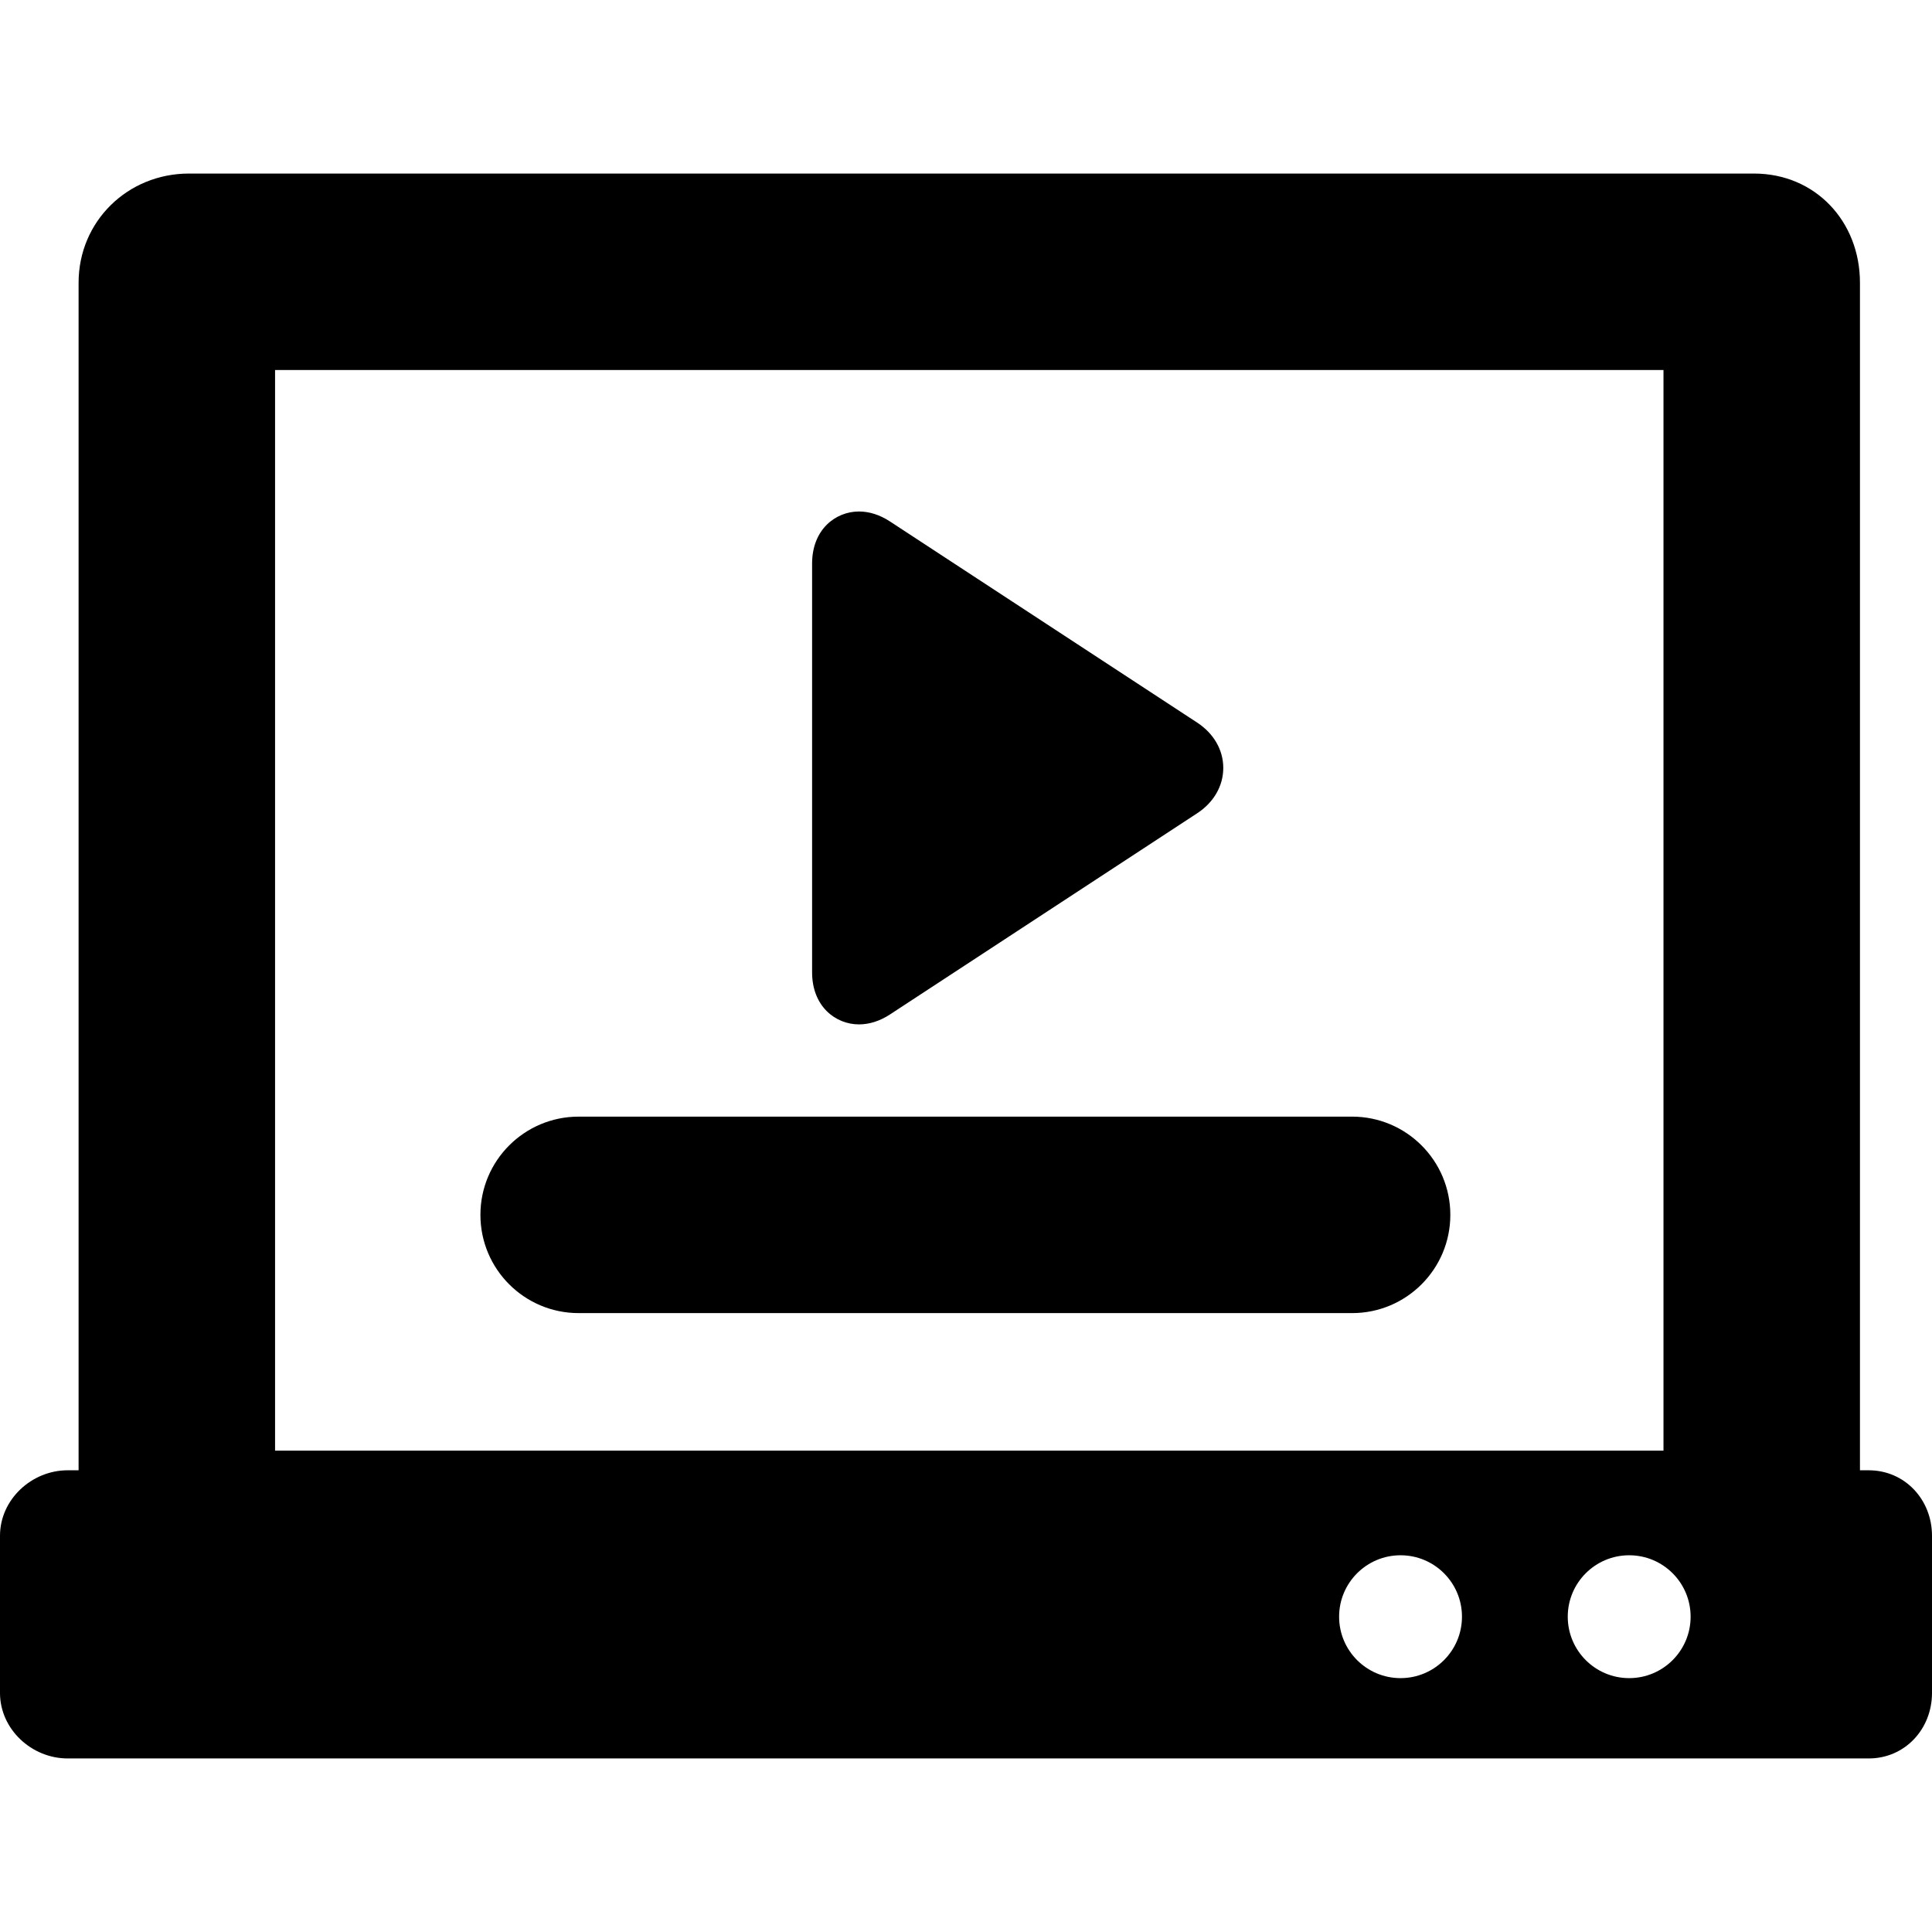
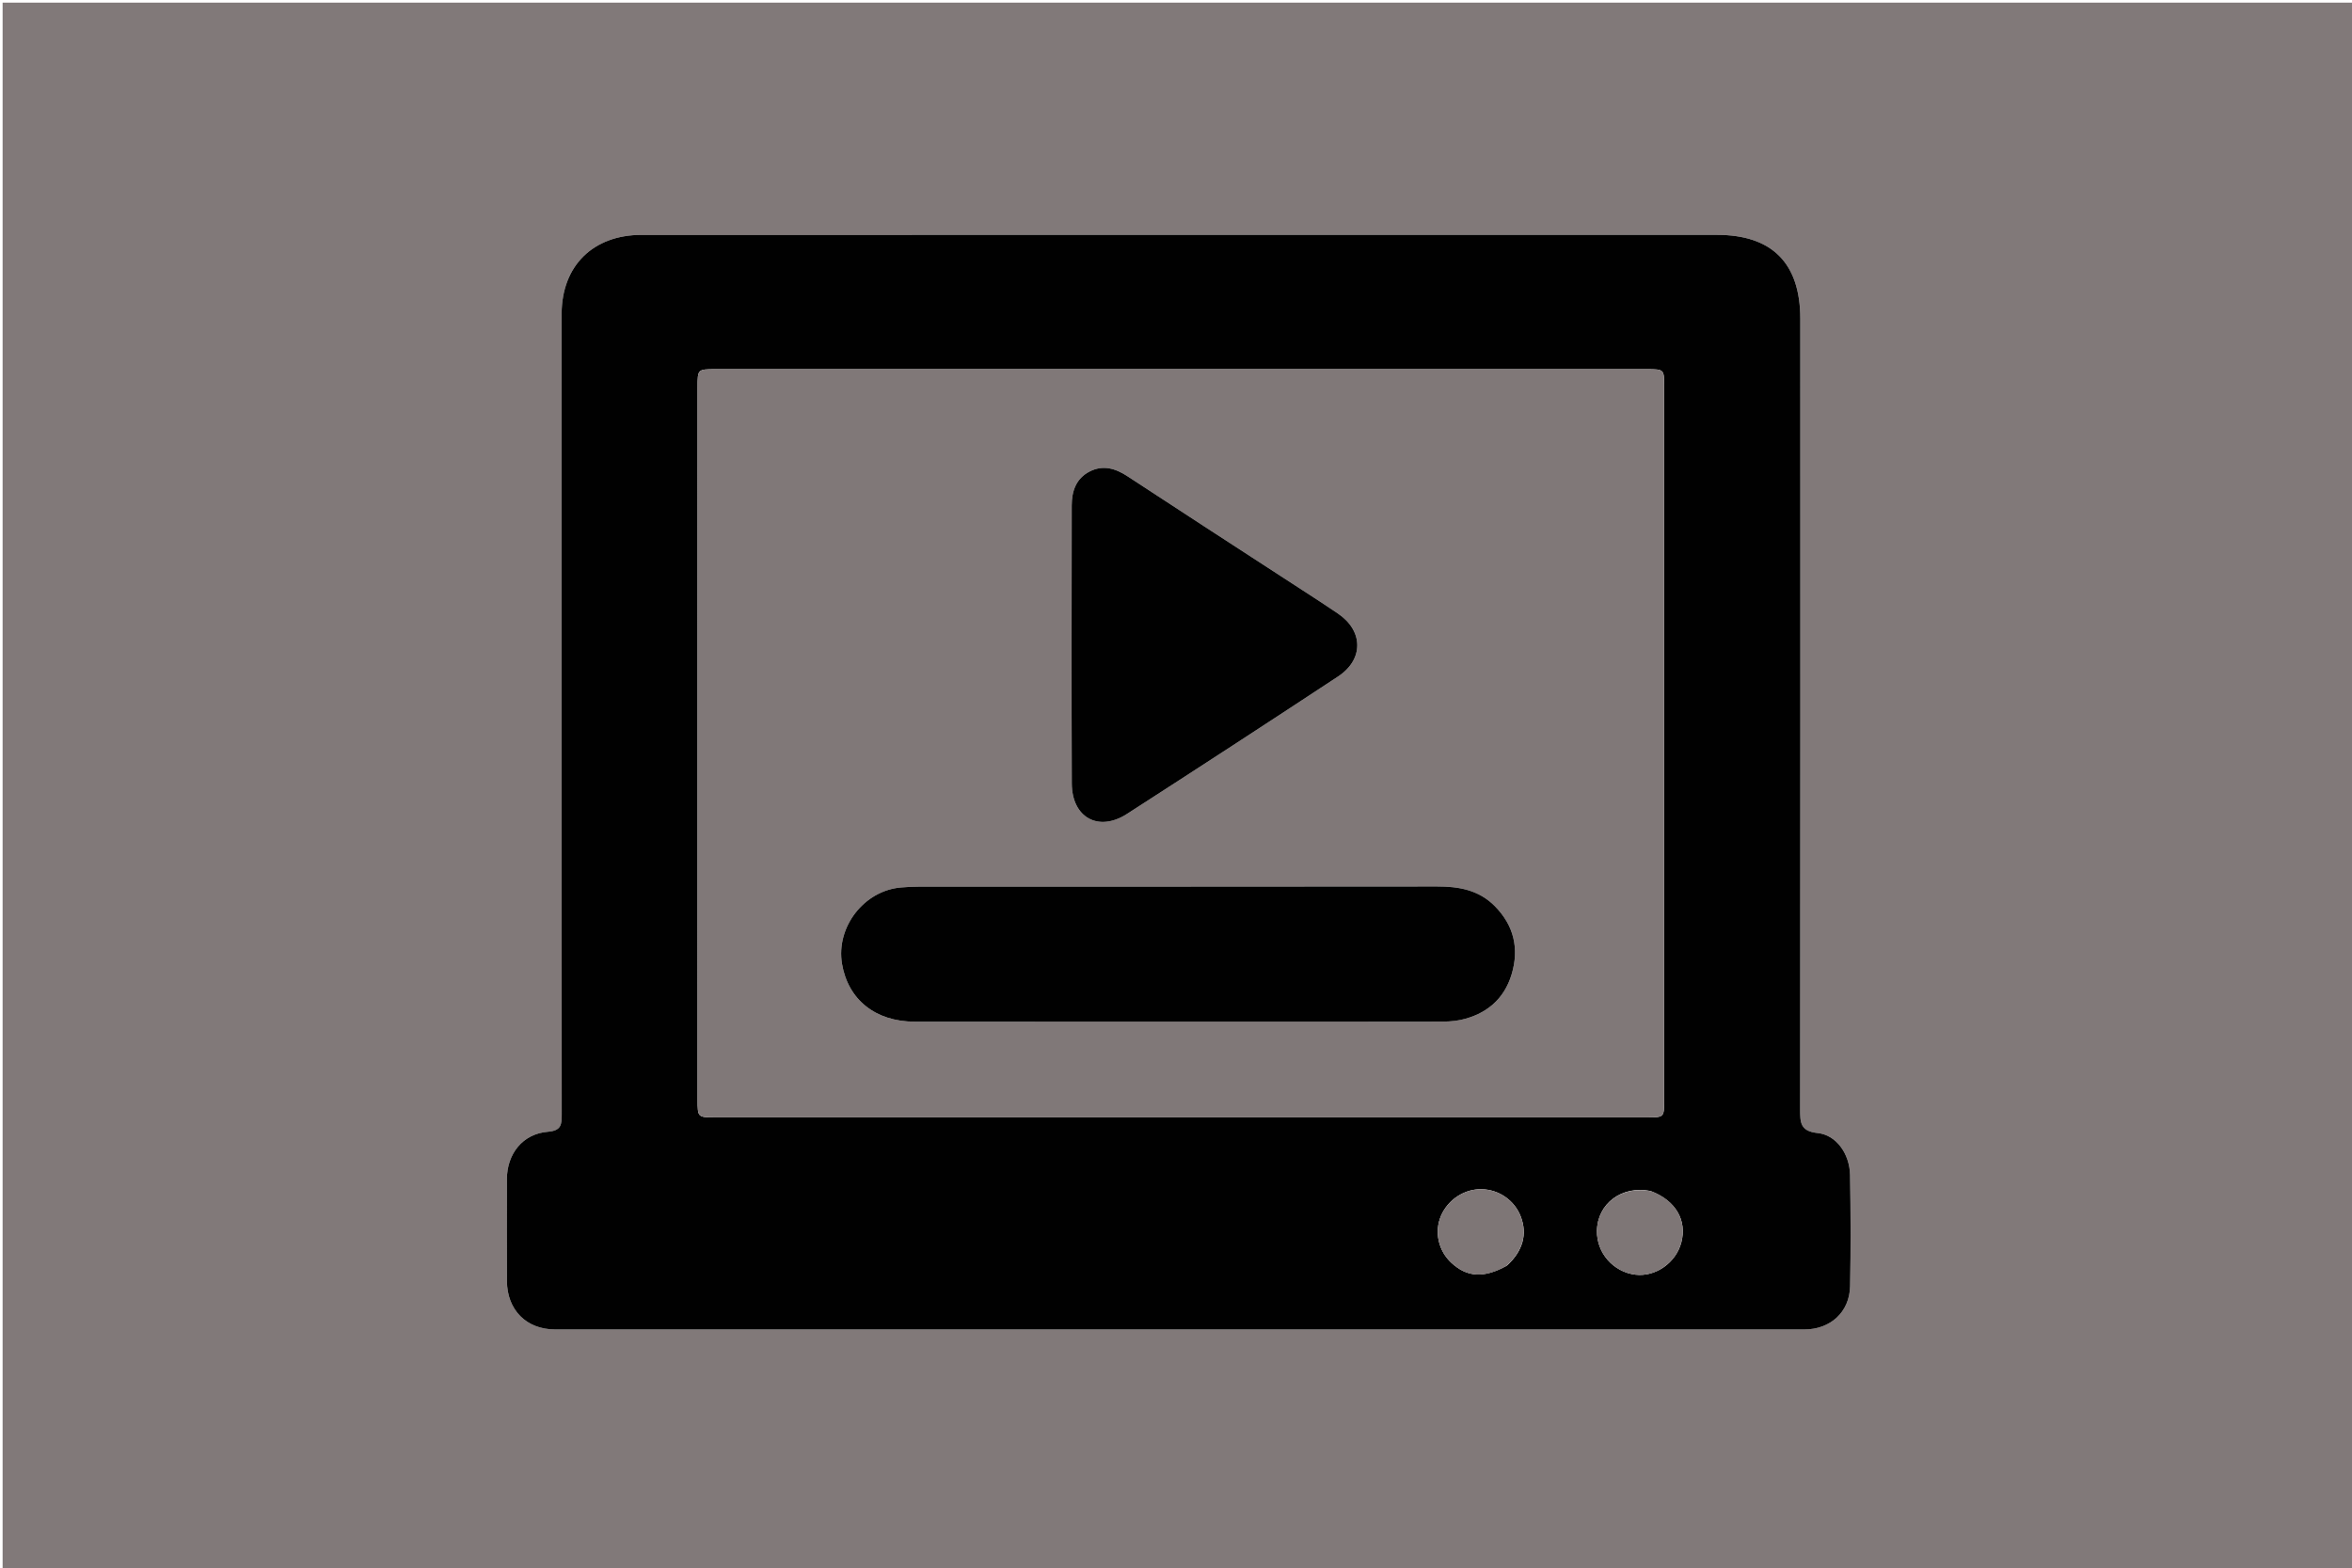
- <svg xmlns="http://www.w3.org/2000/svg" fill="#000000" height="800px" width="800px" version="1.1" id="Capa_1" viewBox="0 0 295 295" xml:space="preserve">
-   <g>
-     <path d="M285.333,224.5H284V43.175c0-9.374-6.817-16.675-16.191-16.675H28.857C19.483,26.5,12,33.801,12,43.175V224.5h-1.667   C4.811,224.5,0,228.977,0,234.5v24c0,5.523,4.811,10,10.333,10h275c5.523,0,9.667-4.477,9.667-10v-24   C295,228.977,290.856,224.5,285.333,224.5z M42,56.5h212v165H42V56.5z M213.851,256.236c-5.18,0-9.38-4.199-9.38-9.38   c0-5.18,4.199-9.38,9.38-9.38c5.18,0,9.38,4.199,9.38,9.38C223.23,252.036,219.031,256.236,213.851,256.236z M248.763,256.236   c-5.18,0-9.38-4.199-9.38-9.38c0-5.18,4.199-9.38,9.38-9.38c5.18,0,9.38,4.199,9.38,9.38   C258.143,252.036,253.944,256.236,248.763,256.236z" />
-     <path d="M131.162,156.416c1.587,0,3.213-0.523,4.726-1.515l46.912-30.723c2.534-1.658,3.984-4.182,3.984-6.922   c0-2.741-1.455-5.265-3.988-6.923l-46.921-30.72c-1.513-0.99-3.127-1.513-4.712-1.513c-3.571,0-7.163,2.733-7.163,7.958v62.398   C124,153.683,127.592,156.416,131.162,156.416z" />
-     <path d="M206.453,170.5H88.356c-8.284,0-15,6.716-15,15s6.716,15,15,15h118.097c8.284,0,15-6.716,15-15   S214.737,170.5,206.453,170.5z" />
-   </g>
+ <svg xmlns="http://www.w3.org/2000/svg" version="1.1" id="Layer_1" x="0px" y="0px" width="100%" viewBox="0 0 900 600" enable-background="new 0 0 900 600" xml:space="preserve">
+   <path fill="#817979" opacity="1" stroke="none" d=" M620,601   C413.333,601 207.167,601 1,601   C1,401 1,201 1,1   C301,1 601,1 901,1   C901,201 901,401 901,601   C807.5,601 714,601 620,601  M466.5,89.888   C392.84,89.888 319.18,89.878 245.52,89.896   C226.952,89.901 215,101.696 214.906,120.034   C214.865,128.033 214.896,136.032 214.896,144.031   C214.895,238.19 214.882,332.348 214.944,426.507   C214.946,430.409 214.794,432.739 209.635,433.158   C200.064,433.934 193.992,441.552 193.971,451.28   C193.943,464.279 193.918,477.278 193.979,490.277   C194.032,501.372 201.433,508.825 212.444,508.826   C371.764,508.843 531.083,508.842 690.403,508.83   C700.431,508.829 707.755,502.158 707.945,492.249   C708.217,478.09 708.172,463.917 707.932,449.756   C707.795,441.676 702.715,434.391 695.534,433.648   C688.802,432.951 688.827,429.524 688.831,424.482   C688.925,323.657 688.914,222.833 688.89,122.008   C688.885,100.705 678.08,89.889 656.984,89.889   C593.822,89.886 530.661,89.888 466.5,89.888  z" />
+   <path fill="#010101" opacity="1" stroke="none" d=" M467,89.888   C530.661,89.888 593.822,89.886 656.984,89.889   C678.08,89.889 688.885,100.705 688.89,122.008   C688.914,222.833 688.925,323.657 688.831,424.482   C688.827,429.524 688.802,432.951 695.534,433.648   C702.715,434.391 707.795,441.676 707.932,449.756   C708.172,463.917 708.217,478.09 707.945,492.249   C707.755,502.158 700.431,508.829 690.403,508.83   C531.083,508.842 371.764,508.843 212.444,508.826   C201.433,508.825 194.032,501.372 193.979,490.277   C193.918,477.278 193.943,464.279 193.971,451.28   C193.992,441.552 200.064,433.934 209.635,433.158   C214.794,432.739 214.946,430.409 214.944,426.507   C214.882,332.348 214.895,238.19 214.896,144.031   C214.896,136.032 214.865,128.033 214.906,120.034   C215,101.696 226.952,89.901 245.52,89.896   C319.18,89.878 392.84,89.888 467,89.888  M266.949,332.5   C266.949,361.989 266.946,391.479 266.951,420.968   C266.952,427.641 266.963,427.651 273.852,427.651   C392.643,427.653 511.434,427.654 630.225,427.651   C636.768,427.651 636.78,427.637 636.78,421.144   C636.783,330.009 636.783,238.875 636.78,147.741   C636.78,141.326 636.767,141.316 630.15,141.316   C511.359,141.314 392.568,141.314 273.777,141.316   C266.961,141.316 266.951,141.325 266.95,148.065   C266.948,209.21 266.949,270.355 266.949,332.5  M576.714,484.317   C582.755,478.721 584.52,472.344 581.904,465.564   C579.521,459.384 573.512,455.23 566.828,455.142   C560.322,455.056 554.135,459.109 551.459,465.209   C548.739,471.411 550.365,478.744 555.497,483.419   C561.474,488.865 567.853,489.277 576.714,484.317  M631.496,455.811   C620.64,453.627 611.232,460.669 611.077,471.096   C610.952,479.531 617.366,486.836 625.786,487.849   C633.508,488.778 641.34,483.271 643.366,475.487   C645.561,467.052 641.219,459.424 631.496,455.811  z" />
+   <path fill="#807878" opacity="1" stroke="none" d=" M266.949,332   C266.949,270.355 266.948,209.21 266.95,148.065   C266.951,141.325 266.961,141.316 273.777,141.316   C392.568,141.314 511.359,141.314 630.15,141.316   C636.767,141.316 636.78,141.326 636.78,147.741   C636.783,238.875 636.783,330.009 636.78,421.144   C636.78,427.637 636.768,427.651 630.225,427.651   C511.434,427.654 392.643,427.653 273.852,427.651   C266.963,427.651 266.952,427.641 266.951,420.968   C266.946,391.479 266.949,361.989 266.949,332  M485.5,391.046   C506.999,391.046 528.498,391.07 549.998,391.017   C552.985,391.01 556.049,390.983 558.943,390.348   C568.636,388.22 575.521,382.521 578.418,372.936   C581.396,363.079 579.323,354.169 571.915,346.725   C565.799,340.581 558.174,339.262 549.884,339.272   C483.886,339.355 417.889,339.315 351.892,339.332   C349.563,339.332 347.228,339.464 344.905,339.647   C330.672,340.77 319.813,354.787 322.203,368.915   C324.515,382.575 334.965,391.003 350.005,391.022   C394.837,391.081 439.668,391.045 485.5,391.046  M490.049,220.459   C470.512,207.752 450.938,195.102 431.465,182.298   C426.798,179.229 422.047,177.84 416.932,180.47   C411.776,183.121 410.1,187.975 410.095,193.447   C410.062,228.912 409.99,264.378 410.12,299.843   C410.168,312.903 420.323,318.548 431.217,311.533   C458.228,294.138 485.153,276.607 511.984,258.934   C521.9,252.403 521.763,241.457 511.96,234.813   C504.933,230.05 497.762,225.501 490.049,220.459  z" />
+   <path fill="#7E7676" opacity="1" stroke="none" d=" M576.418,484.535   C567.853,489.277 561.474,488.865 555.497,483.419   C550.365,478.744 548.739,471.411 551.459,465.209   C554.135,459.109 560.322,455.056 566.828,455.142   C573.512,455.23 579.521,459.384 581.904,465.564   C584.52,472.344 582.755,478.721 576.418,484.535  z" />
+   <path fill="#7E7676" opacity="1" stroke="none" d=" M631.883,455.902   C641.219,459.424 645.561,467.052 643.366,475.487   C641.34,483.271 633.508,488.778 625.786,487.849   C617.366,486.836 610.952,479.531 611.077,471.096   C611.232,460.669 620.64,453.627 631.883,455.902  z" />
+   <path fill="#010101" opacity="1" stroke="none" d=" M485,391.046   C439.668,391.045 394.837,391.081 350.005,391.022   C334.965,391.003 324.515,382.575 322.203,368.915   C319.813,354.787 330.672,340.77 344.905,339.647   C347.228,339.464 349.563,339.332 351.892,339.332   C417.889,339.315 483.886,339.355 549.884,339.272   C558.174,339.262 565.799,340.581 571.915,346.725   C579.323,354.169 581.396,363.079 578.418,372.936   C575.521,382.521 568.636,388.22 558.943,390.348   C556.049,390.983 552.985,391.01 549.998,391.017   C528.498,391.07 506.999,391.046 485,391.046  z" />
+   <path fill="#010101" opacity="1" stroke="none" d=" M490.352,220.658   C497.762,225.501 504.933,230.05 511.96,234.813   C521.763,241.457 521.9,252.403 511.984,258.934   C485.153,276.607 458.228,294.138 431.217,311.533   C420.323,318.548 410.168,312.903 410.12,299.843   C409.99,264.378 410.062,228.912 410.095,193.447   C410.1,187.975 411.776,183.121 416.932,180.47   C422.047,177.84 426.798,179.229 431.465,182.298   C450.938,195.102 470.512,207.752 490.352,220.658  z" />
</svg>
